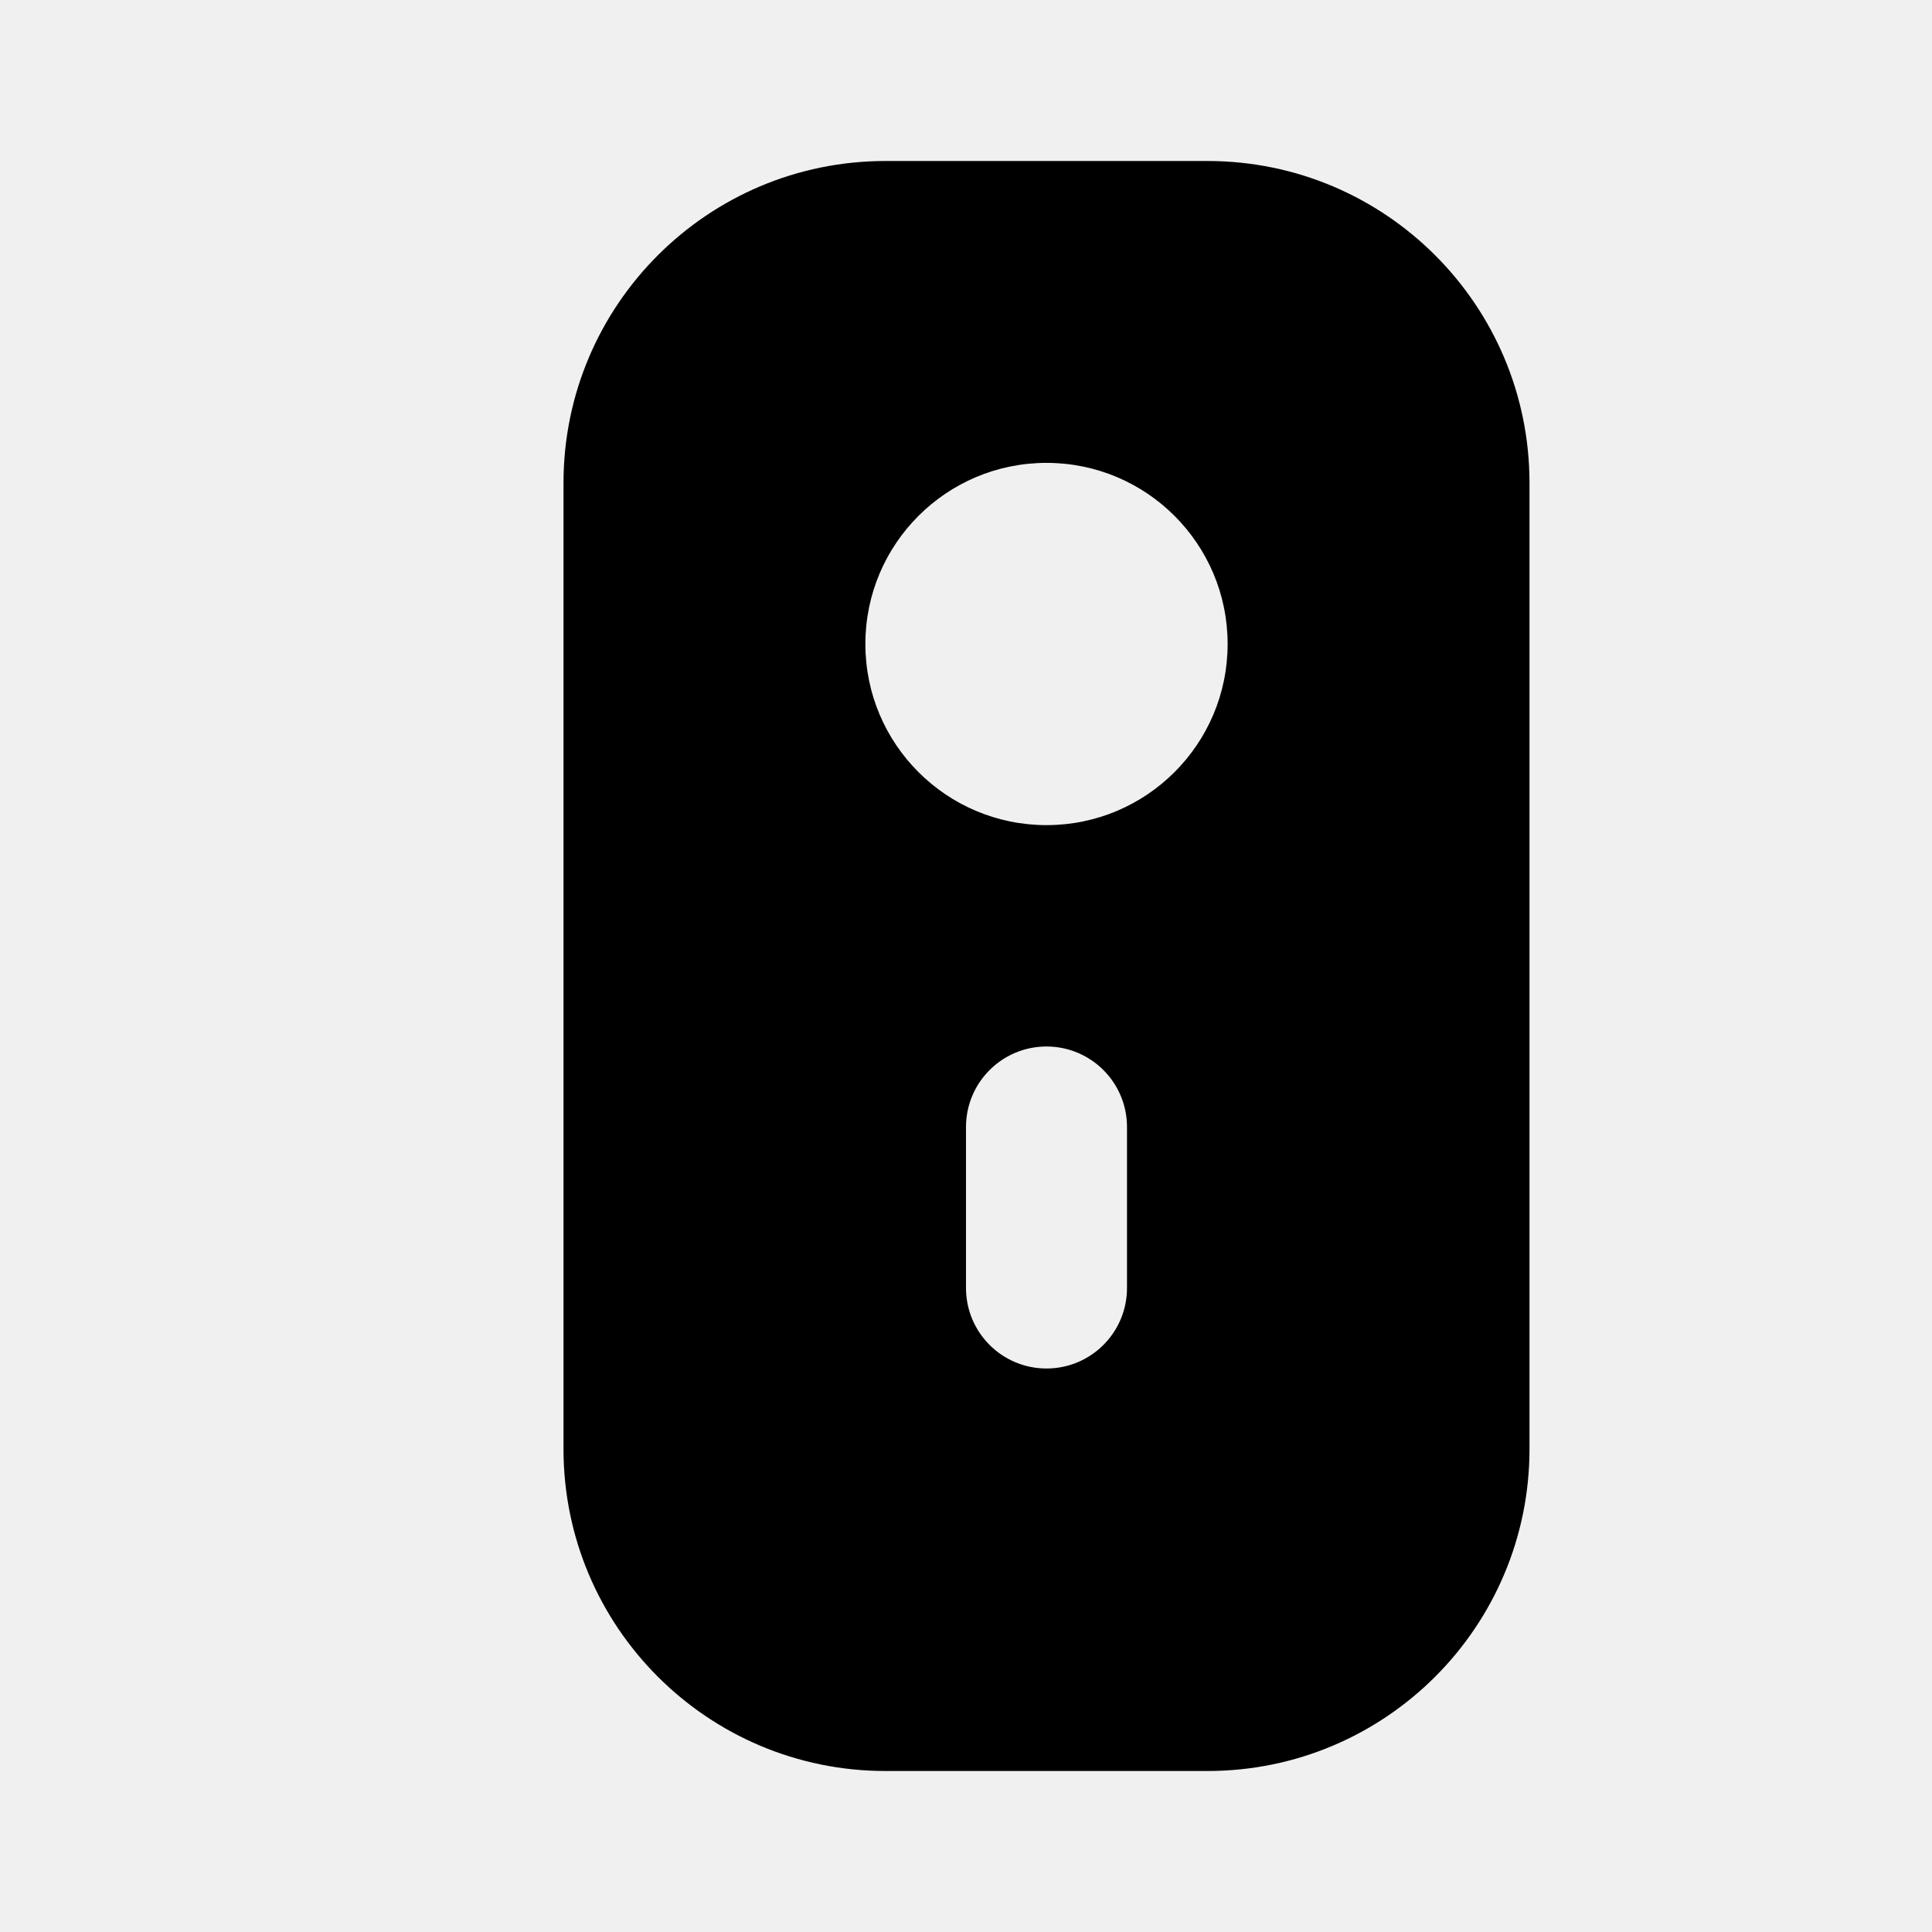
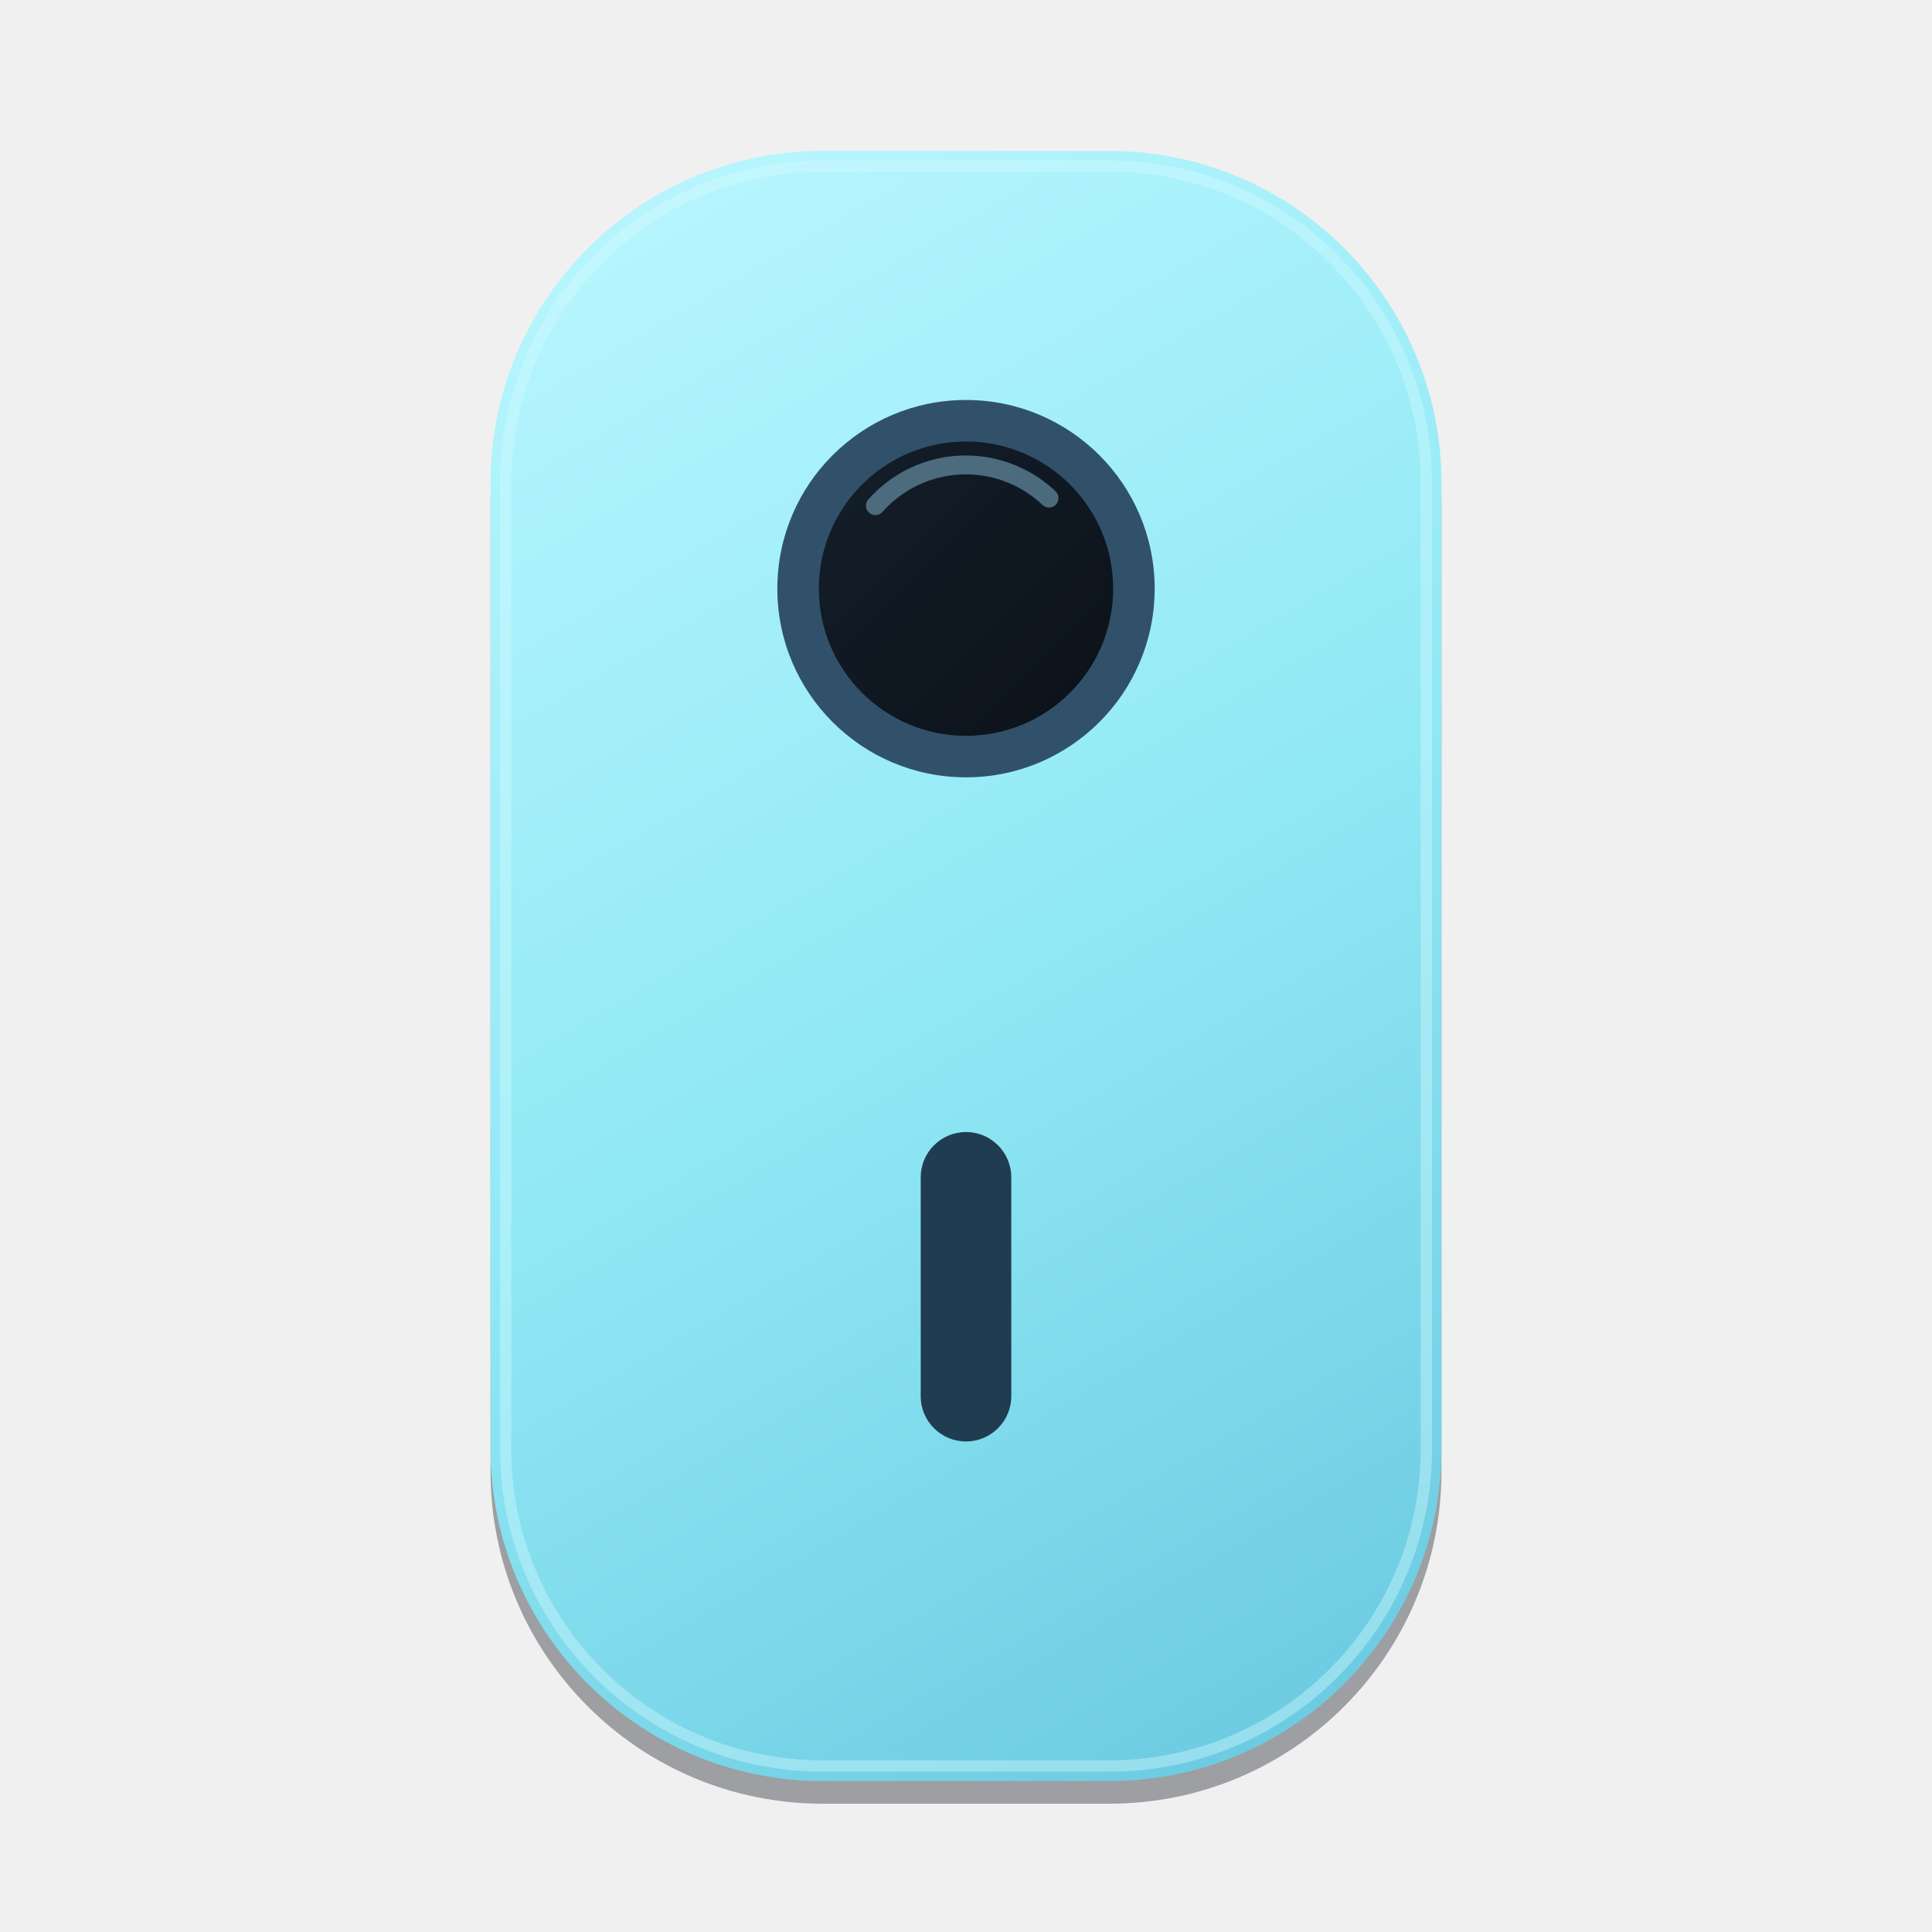
- <svg xmlns="http://www.w3.org/2000/svg" width="24" height="24" viewBox="0 0 24 24">
+ <svg xmlns="http://www.w3.org/2000/svg" width="512" height="512" viewBox="0 0 512 512">
  <defs>
-     <mask id="cutouts">
-       <rect width="24" height="24" fill="black" />
-       <rect x="7" y="2" width="12" height="20" rx="4" fill="white" />
-       <circle cx="13" cy="8" r="2.25" fill="black" />
-       <rect x="12" y="13" width="2" height="4" rx="1" fill="black" />
-     </mask>
+     <linearGradient id="voice" x1="130" y1="40" x2="382" y2="472" gradientUnits="userSpaceOnUse">
+       <stop stop-color="#bcf7ff" />
+       <stop offset="0.5" stop-color="#91e9f5" />
+       <stop offset="1" stop-color="#68c7df" />
+     </linearGradient>
+     <linearGradient id="lens" x1="217" y1="117" x2="295" y2="195" gradientUnits="userSpaceOnUse">
+       <stop stop-color="#141f2b" />
+       <stop offset="1" stop-color="#0b1118" />
+     </linearGradient>
  </defs>
-   <rect width="24" height="24" fill="#000000" mask="url(#cutouts)" />
+   <rect x="130" y="46" width="252" height="432" rx="88" fill="#050b12" fill-opacity="0.35" />
+   <rect x="130" y="40" width="252" height="432" rx="88" fill="url(#voice)" />
+   <rect x="134" y="44" width="244" height="424" rx="84" fill="none" stroke="#d5fbff" stroke-opacity="0.4" stroke-width="3" />
+   <circle cx="256" cy="156" r="50" fill="#31516a" />
+   <circle cx="256" cy="156" r="39" fill="url(#lens)" />
+   <path d="M232 134a32 32 0 0 1 46-2" fill="none" stroke="#74a2b7" stroke-opacity="0.6" stroke-width="5" stroke-linecap="round" />
+   <rect x="244" y="300" width="24" height="82" rx="12" fill="#203c50" />
</svg>
